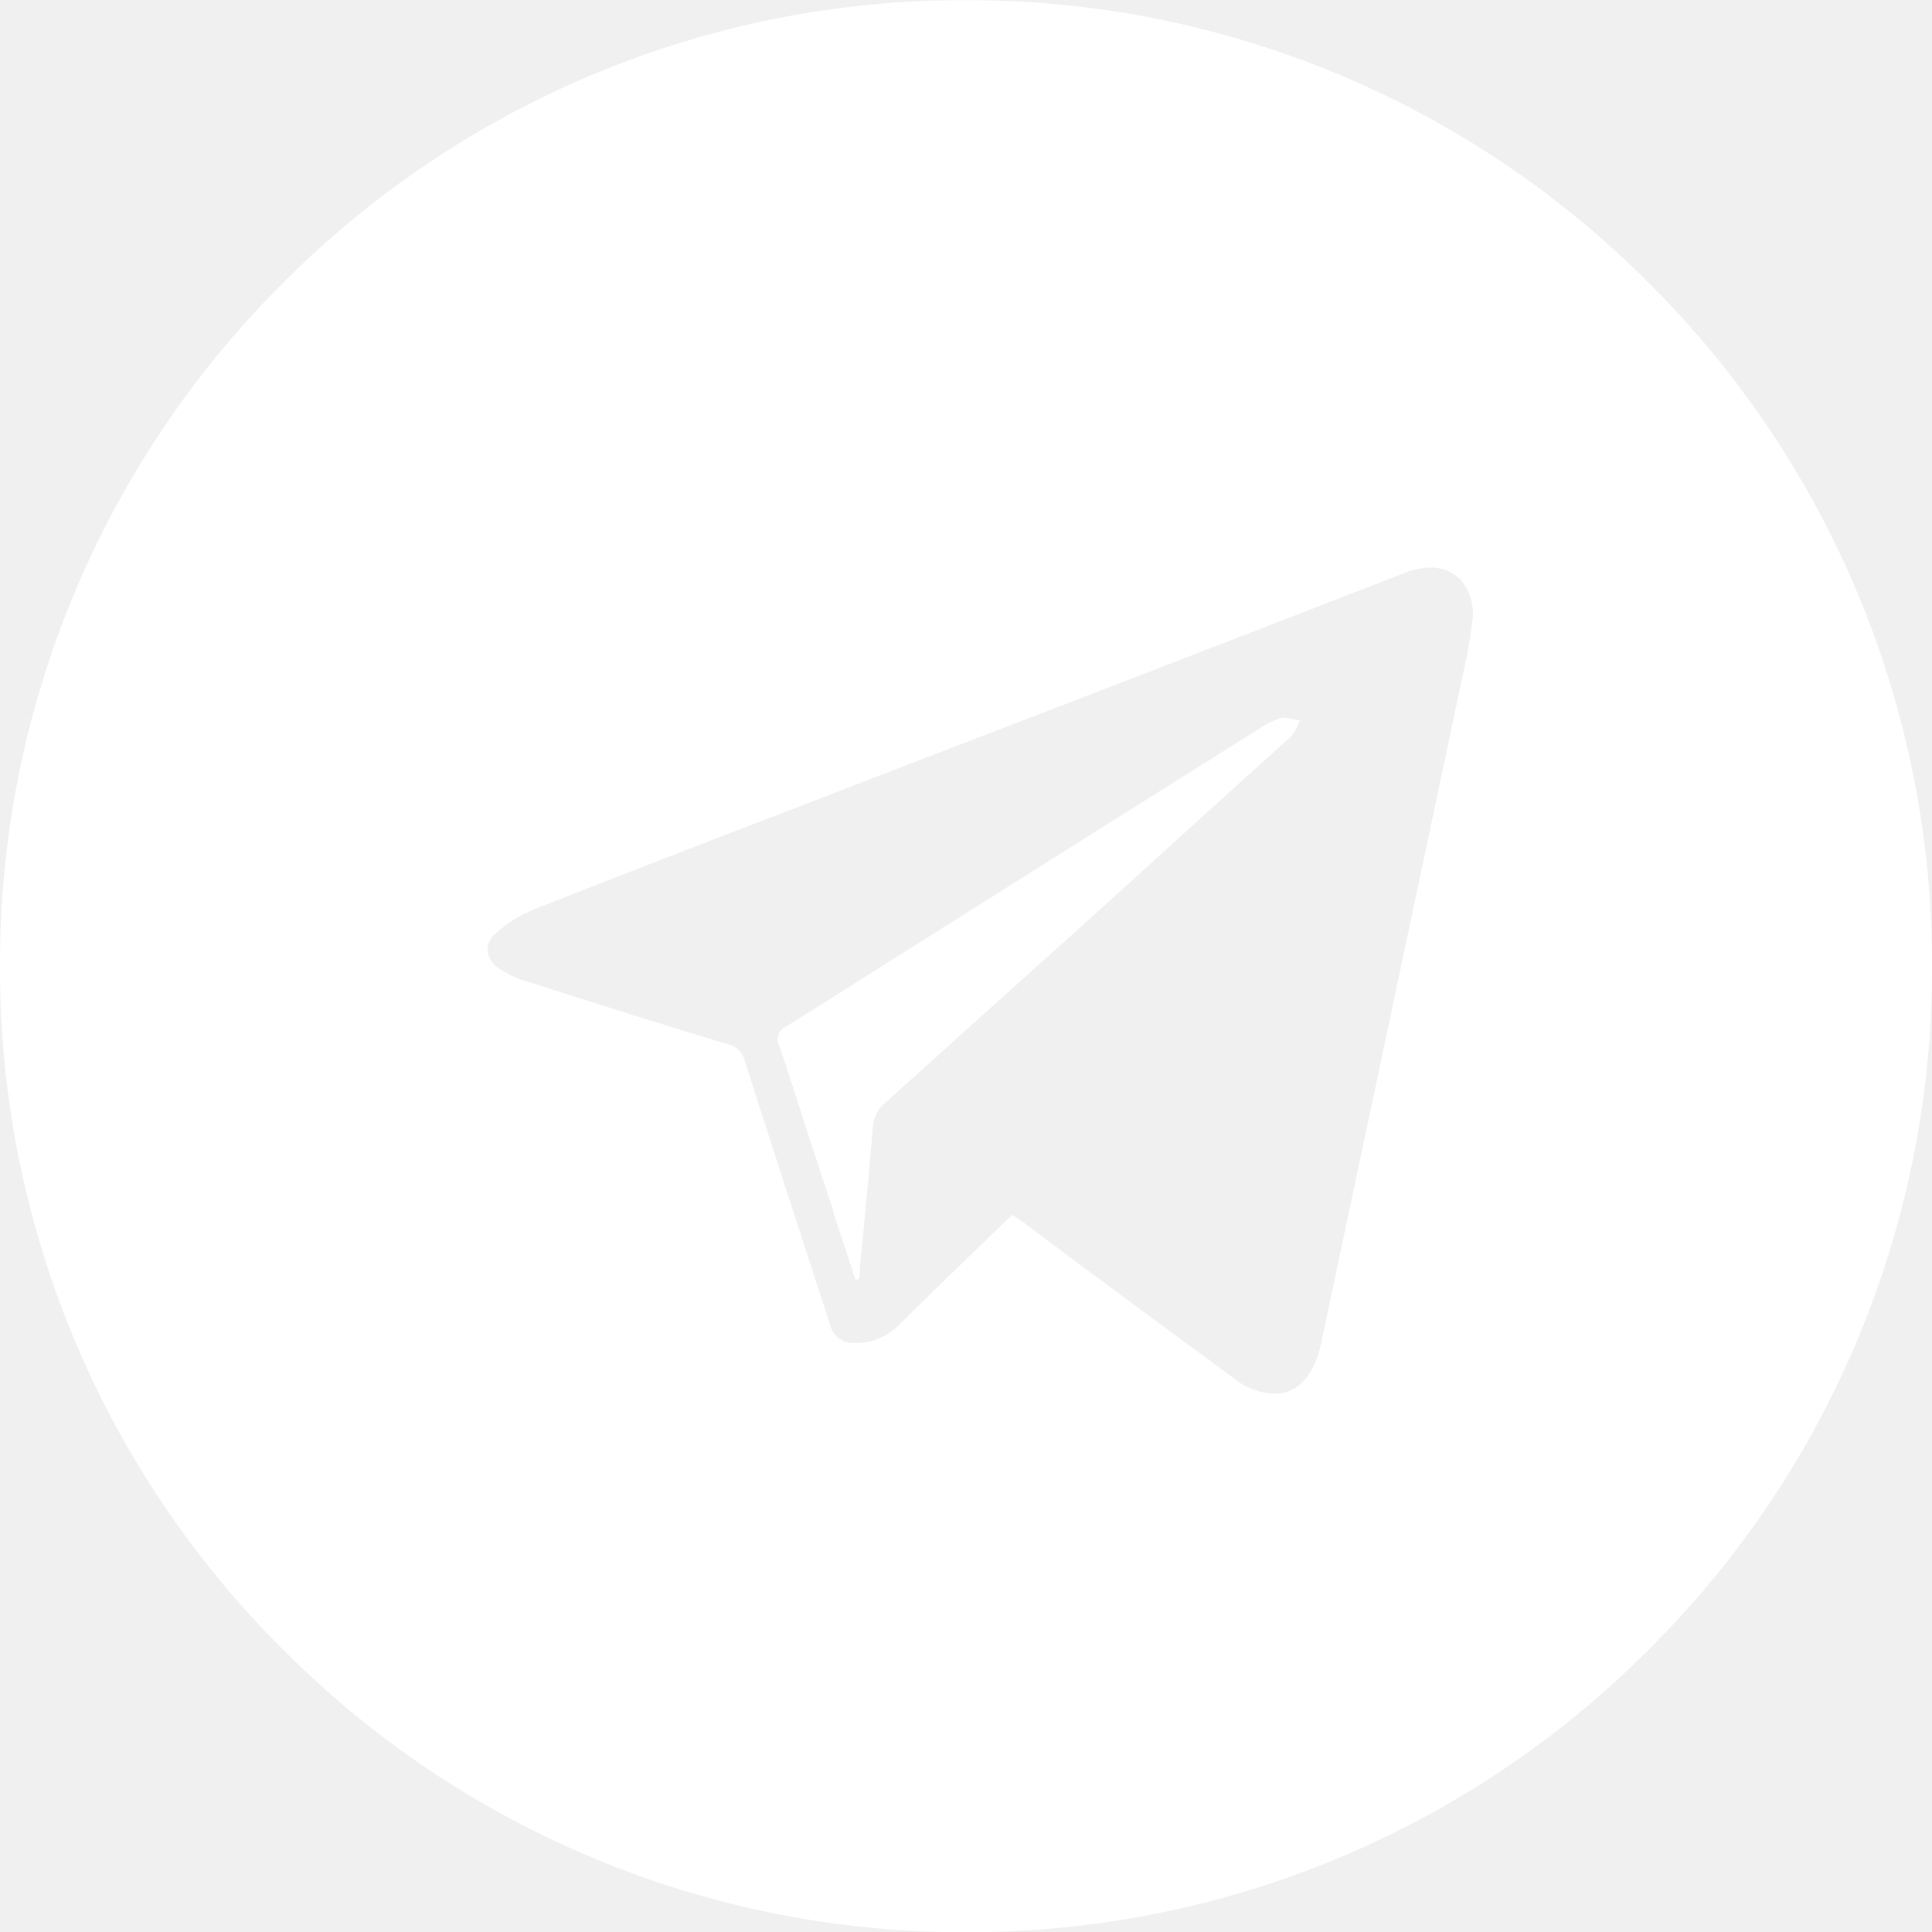
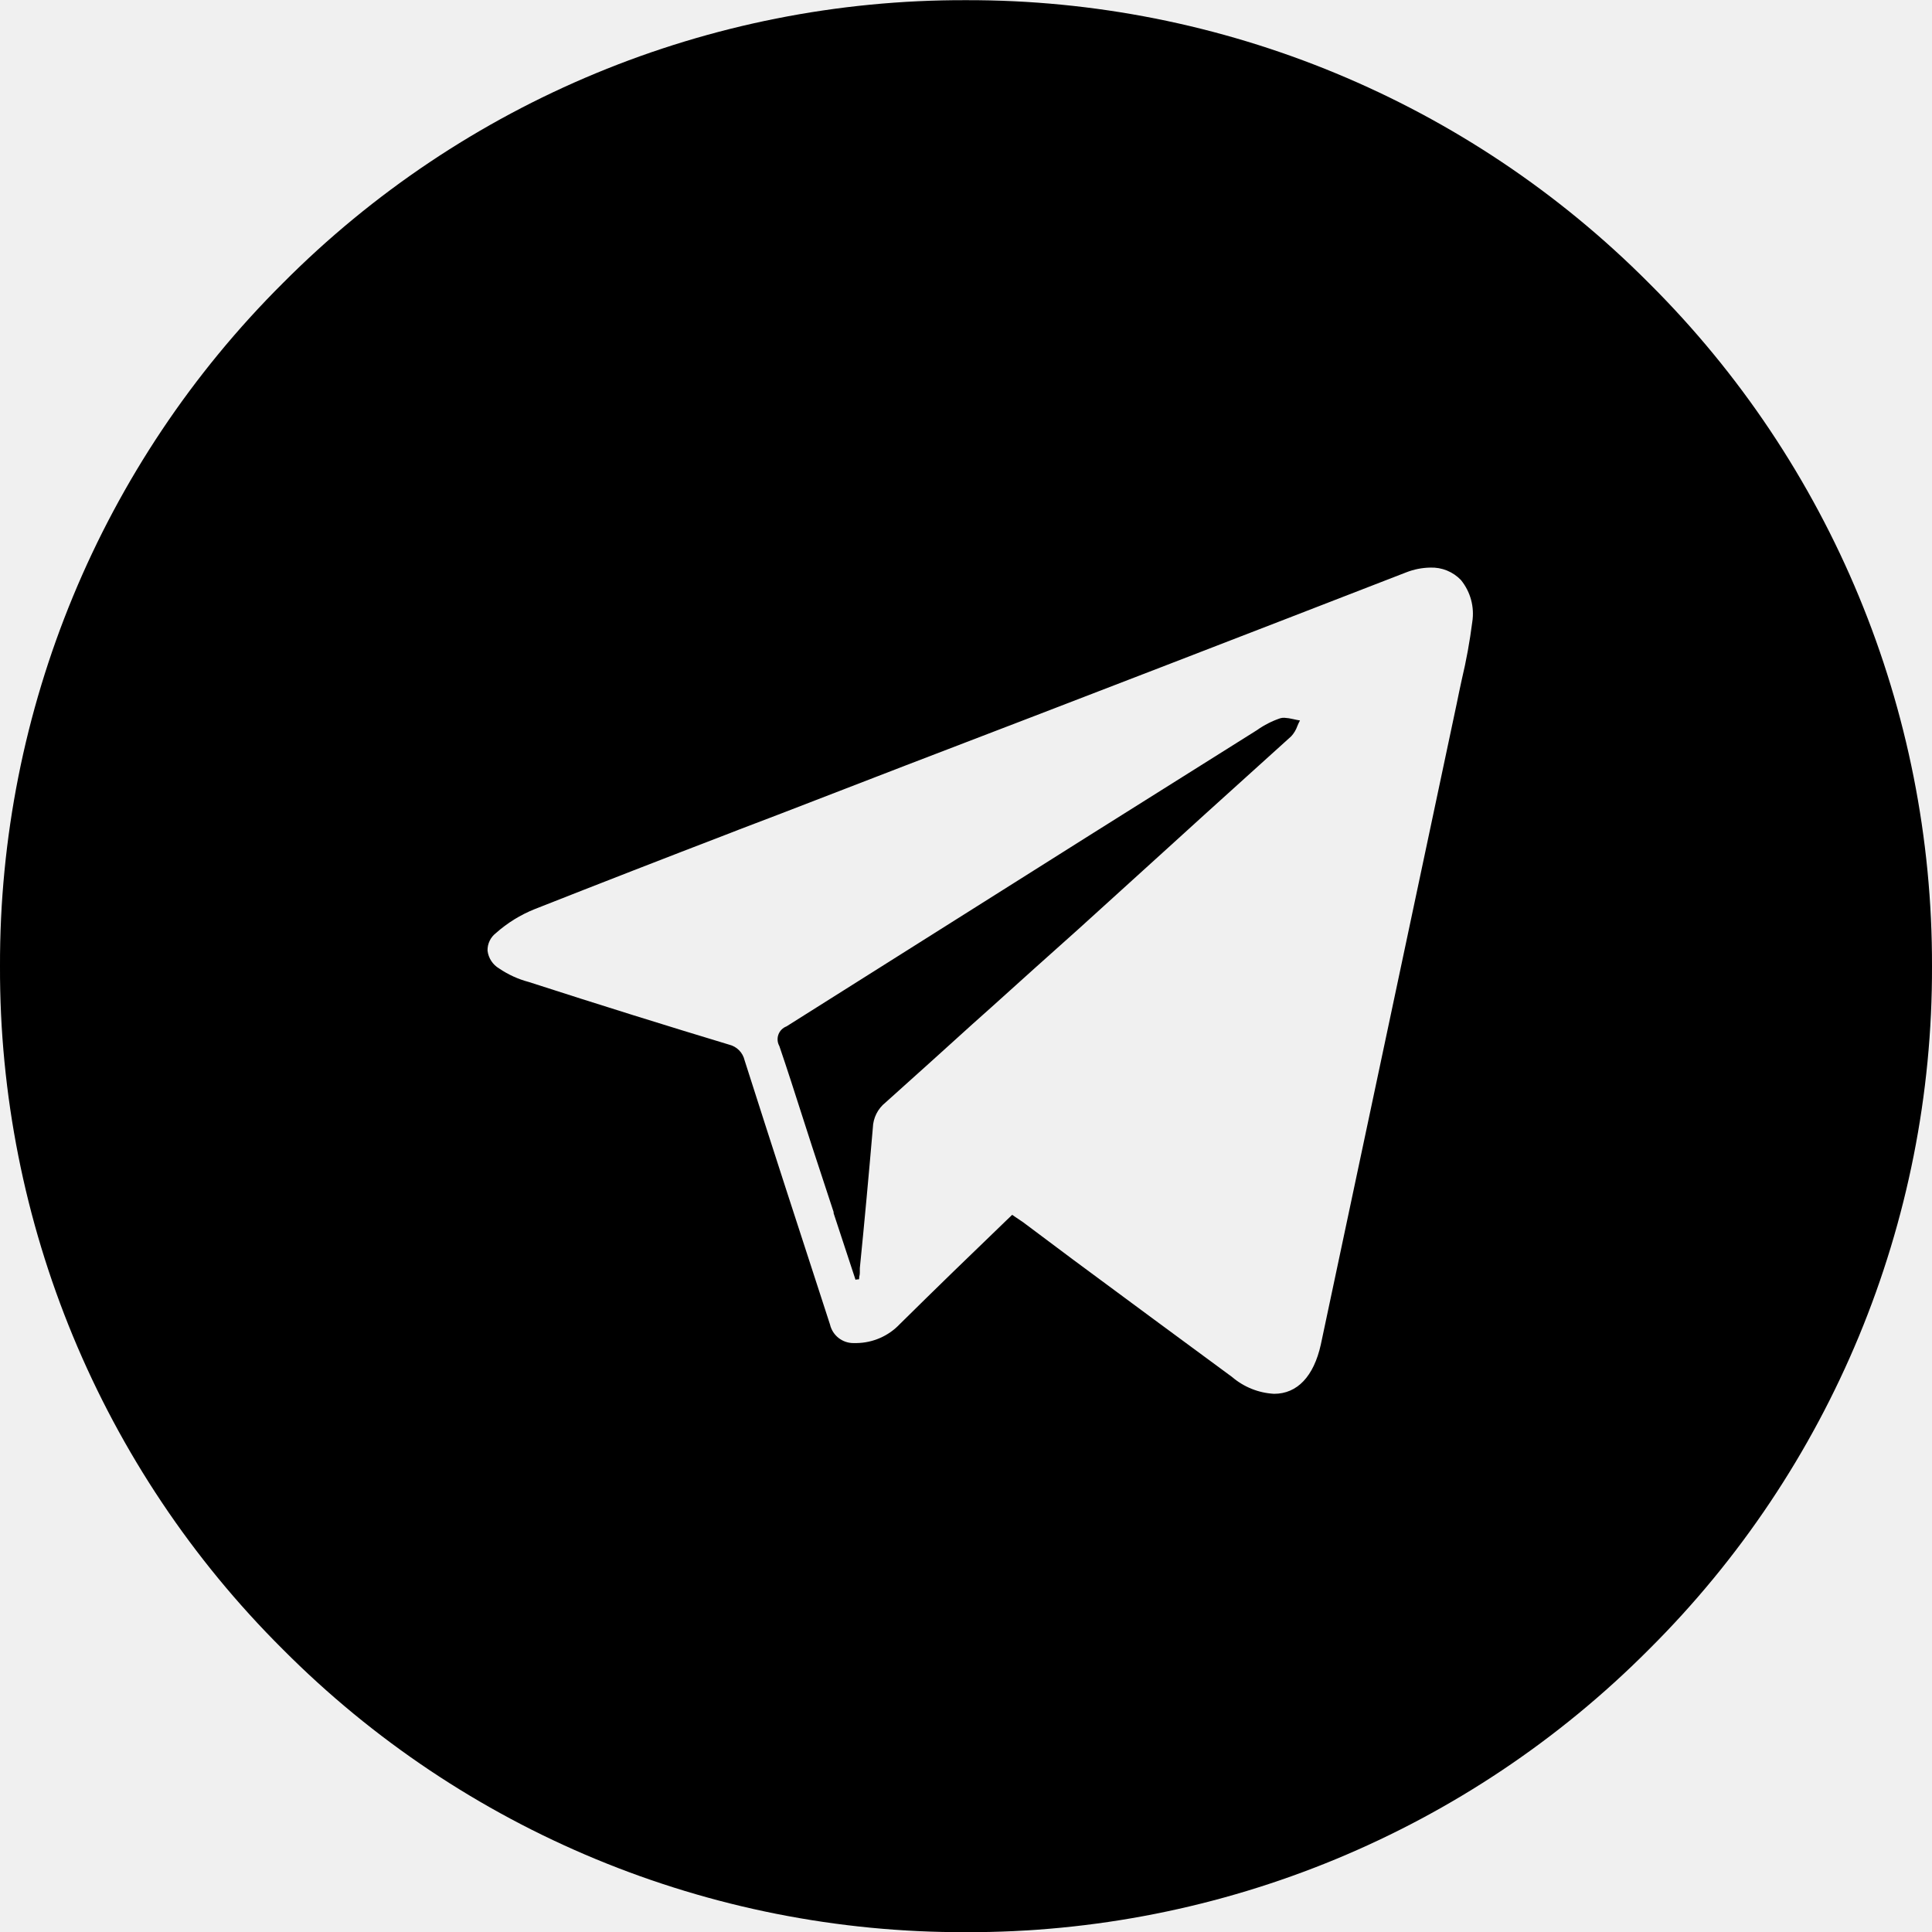
<svg xmlns="http://www.w3.org/2000/svg" width="23" height="23" viewBox="0 0 23 23">
  <g>
-     <path fill="#fff" d="M-1229.5-19939a11.42 11.42 0 0 1-8.131-3.367 11.418 11.418 0 0 1-3.367-8.131 11.429 11.429 0 0 1 3.367-8.133 11.421 11.421 0 0 1 8.131-3.369 11.429 11.429 0 0 1 8.133 3.369 11.431 11.431 0 0 1 3.369 8.133 11.42 11.42 0 0 1-3.369 8.131 11.428 11.428 0 0 1-8.133 3.367zm.556-8.537l.036.025.088.059.6.449c.643.477 1.279.945 1.89 1.395a.837.837 0 0 0 .5.2c.275 0 .472-.207.556-.586l.758-3.574.86-4.057c.019-.1.04-.189.06-.285a6.54 6.54 0 0 0 .125-.686.634.634 0 0 0-.135-.5.481.481 0 0 0-.365-.148.822.822 0 0 0-.287.057c-1.908.74-3.915 1.516-5.963 2.3l-1.481.572-.493.188-.11.043c-.763.293-1.552.6-2.328.906a1.572 1.572 0 0 0-.461.285.256.256 0 0 0-.1.209.285.285 0 0 0 .139.213 1.145 1.145 0 0 0 .351.16c.863.279 1.666.529 2.385.746a.249.249 0 0 1 .185.186c.319 1 .652 2.025 1.017 3.146a.286.286 0 0 0 .281.221h.034a.723.723 0 0 0 .517-.227c.421-.416.85-.832 1.266-1.232l.071-.068zm-1.869.771l-.261-.793v-.014l-.256-.779-.119-.369c-.086-.268-.177-.553-.271-.828a.164.164 0 0 1 .085-.234q.727-.457 1.453-.916c1.443-.912 2.838-1.789 4.148-2.611a1.071 1.071 0 0 1 .276-.141.148.148 0 0 1 .05-.006.594.594 0 0 1 .106.016c.026.006.054.012.08.016a.59.59 0 0 0-.031.066.353.353 0 0 1-.074.123l-1.038.938-.417.379-1.079.979c-.345.309-.7.625-1.036.93l-.224.2c-.312.283-.641.58-1.036.934a.4.4 0 0 0-.15.3c-.048.559-.1 1.125-.155 1.672V-19946.847a.186.186 0 0 1-.007.045v.006c0 .008 0 .018-.006.025h-.024z" transform="translate(-5.002 -4.998) translate(1246 19967)" />
+     <path fill="#000" d="M-1229.5-19939a11.42 11.42 0 0 1-8.131-3.367 11.418 11.418 0 0 1-3.367-8.131 11.429 11.429 0 0 1 3.367-8.133 11.421 11.421 0 0 1 8.131-3.369 11.429 11.429 0 0 1 8.133 3.369 11.431 11.431 0 0 1 3.369 8.133 11.42 11.42 0 0 1-3.369 8.131 11.428 11.428 0 0 1-8.133 3.367zm.556-8.537l.036.025.088.059.6.449c.643.477 1.279.945 1.89 1.395a.837.837 0 0 0 .5.2c.275 0 .472-.207.556-.586l.758-3.574.86-4.057c.019-.1.04-.189.06-.285a6.54 6.54 0 0 0 .125-.686.634.634 0 0 0-.135-.5.481.481 0 0 0-.365-.148.822.822 0 0 0-.287.057c-1.908.74-3.915 1.516-5.963 2.3l-1.481.572-.493.188-.11.043c-.763.293-1.552.6-2.328.906a1.572 1.572 0 0 0-.461.285.256.256 0 0 0-.1.209.285.285 0 0 0 .139.213 1.145 1.145 0 0 0 .351.16c.863.279 1.666.529 2.385.746a.249.249 0 0 1 .185.186c.319 1 .652 2.025 1.017 3.146a.286.286 0 0 0 .281.221h.034a.723.723 0 0 0 .517-.227c.421-.416.85-.832 1.266-1.232l.071-.068zm-1.869.771l-.261-.793v-.014l-.256-.779-.119-.369c-.086-.268-.177-.553-.271-.828a.164.164 0 0 1 .085-.234q.727-.457 1.453-.916c1.443-.912 2.838-1.789 4.148-2.611a1.071 1.071 0 0 1 .276-.141.148.148 0 0 1 .05-.006.594.594 0 0 1 .106.016c.026.006.054.012.08.016a.59.59 0 0 0-.031.066.353.353 0 0 1-.074.123l-1.038.938-.417.379-1.079.979c-.345.309-.7.625-1.036.93l-.224.2c-.312.283-.641.58-1.036.934a.4.4 0 0 0-.15.3c-.048.559-.1 1.125-.155 1.672V-19946.847a.186.186 0 0 1-.007.045v.006c0 .008 0 .018-.006.025h-.024z" transform="translate(-5.002 -4.998) translate(1246 19967)" />
  </g>
</svg>
